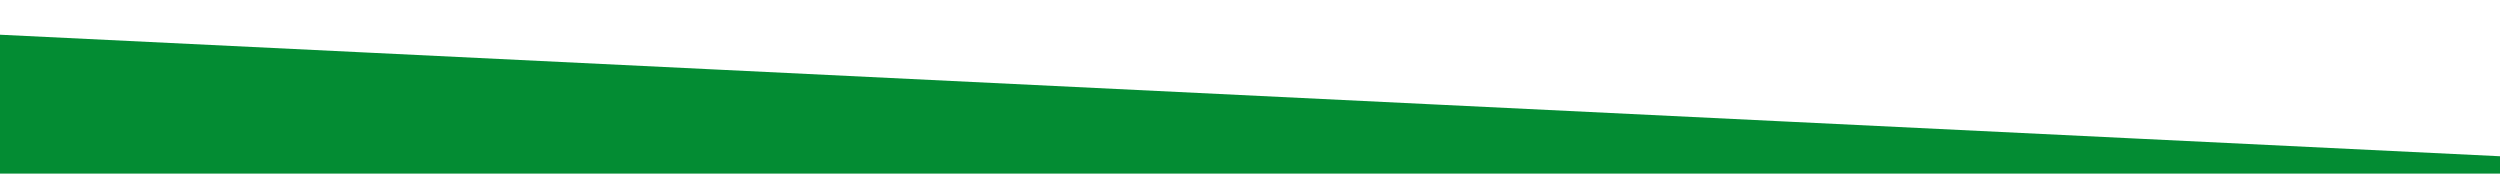
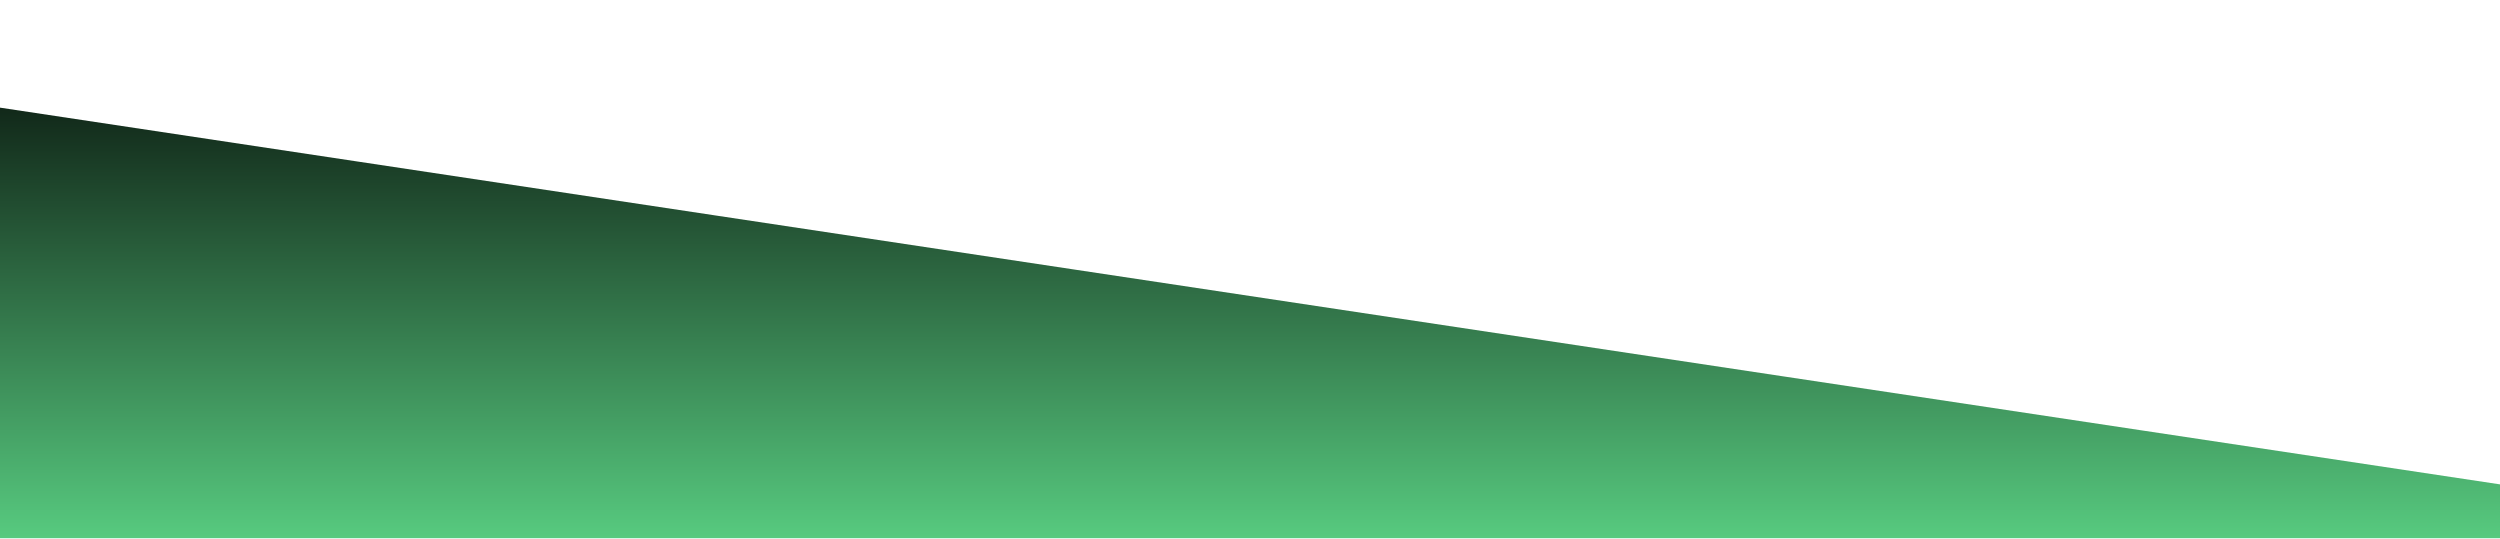
- <svg xmlns="http://www.w3.org/2000/svg" style="transition:.3s" viewBox="0 0 1440 100">
+ <svg xmlns="http://www.w3.org/2000/svg" style="transition:.3s" viewBox="0 0 1440 310">
  <defs>
    <linearGradient id="a" x1="0" x2="0" y1="1" y2="0">
-       <stop stop-color="rgba(3, 140, 51, 1)" offset="0%" />
-       <stop stop-color="rgba(3, 140, 51, 1)" offset="100%" />
+       <stop stop-color="rgba(87, 202, 127, 1)" offset="0%" />
+       <stop stop-color="rgba(0, 0, 0, 1)" offset="100%" />
    </linearGradient>
  </defs>
-   <path fill="url(#a)" d="M0 20l1440 70 1440-50 1440 50 1440-20L7200 0l1440 70 1440-30h1440l1440-40 1440 70 1440 10 1440-80 1440 10 1440 80 1440-20 1440-40 1440 30 1440 10 1440-40 1440-10 1440 50 1440 20 1440-80 1440 30v60H0z" />
+   <path fill="url(#a)" d="M0 62l1440 217L2880 31l1440 31 1440 31 1440 155L8640 62l1440 186 1440-31 1440-93 1440 155L15840 0l1440 93h1440l1440-93h1440l1440 279h1440l1440-217 1440 217h1440l1440-248 1440 124L33120 0l1440 93v217H0z" />
</svg>
